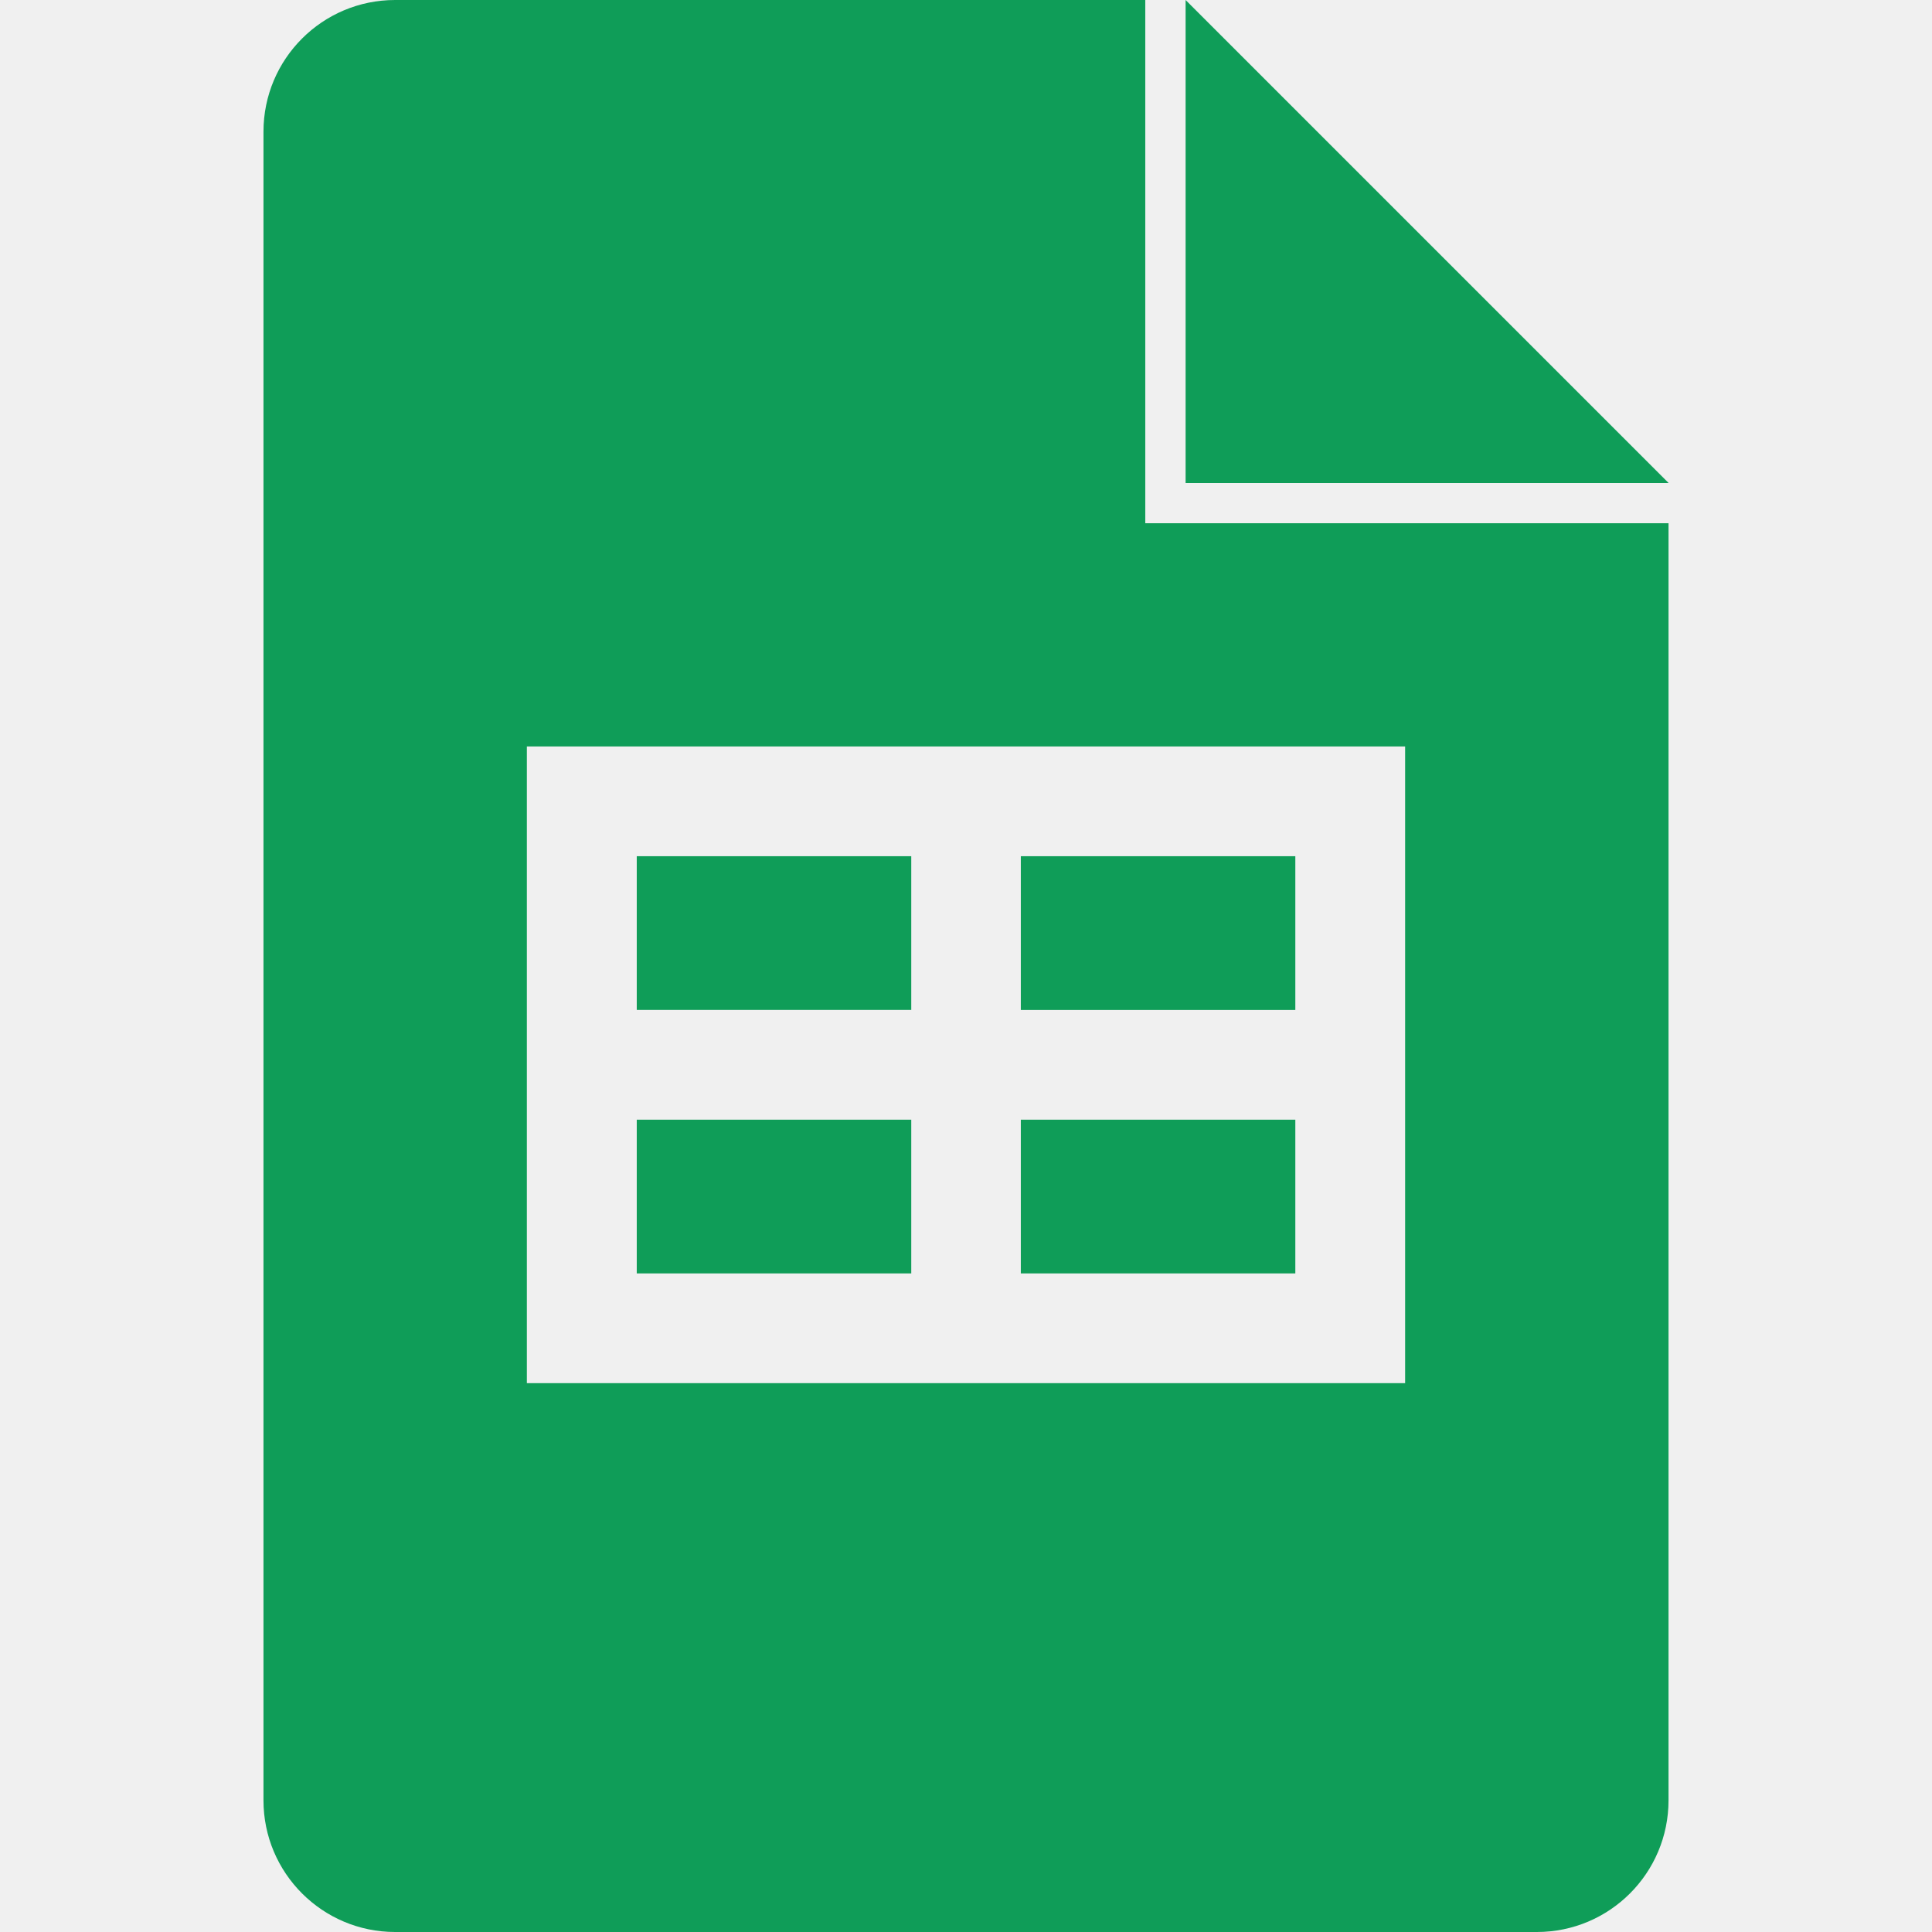
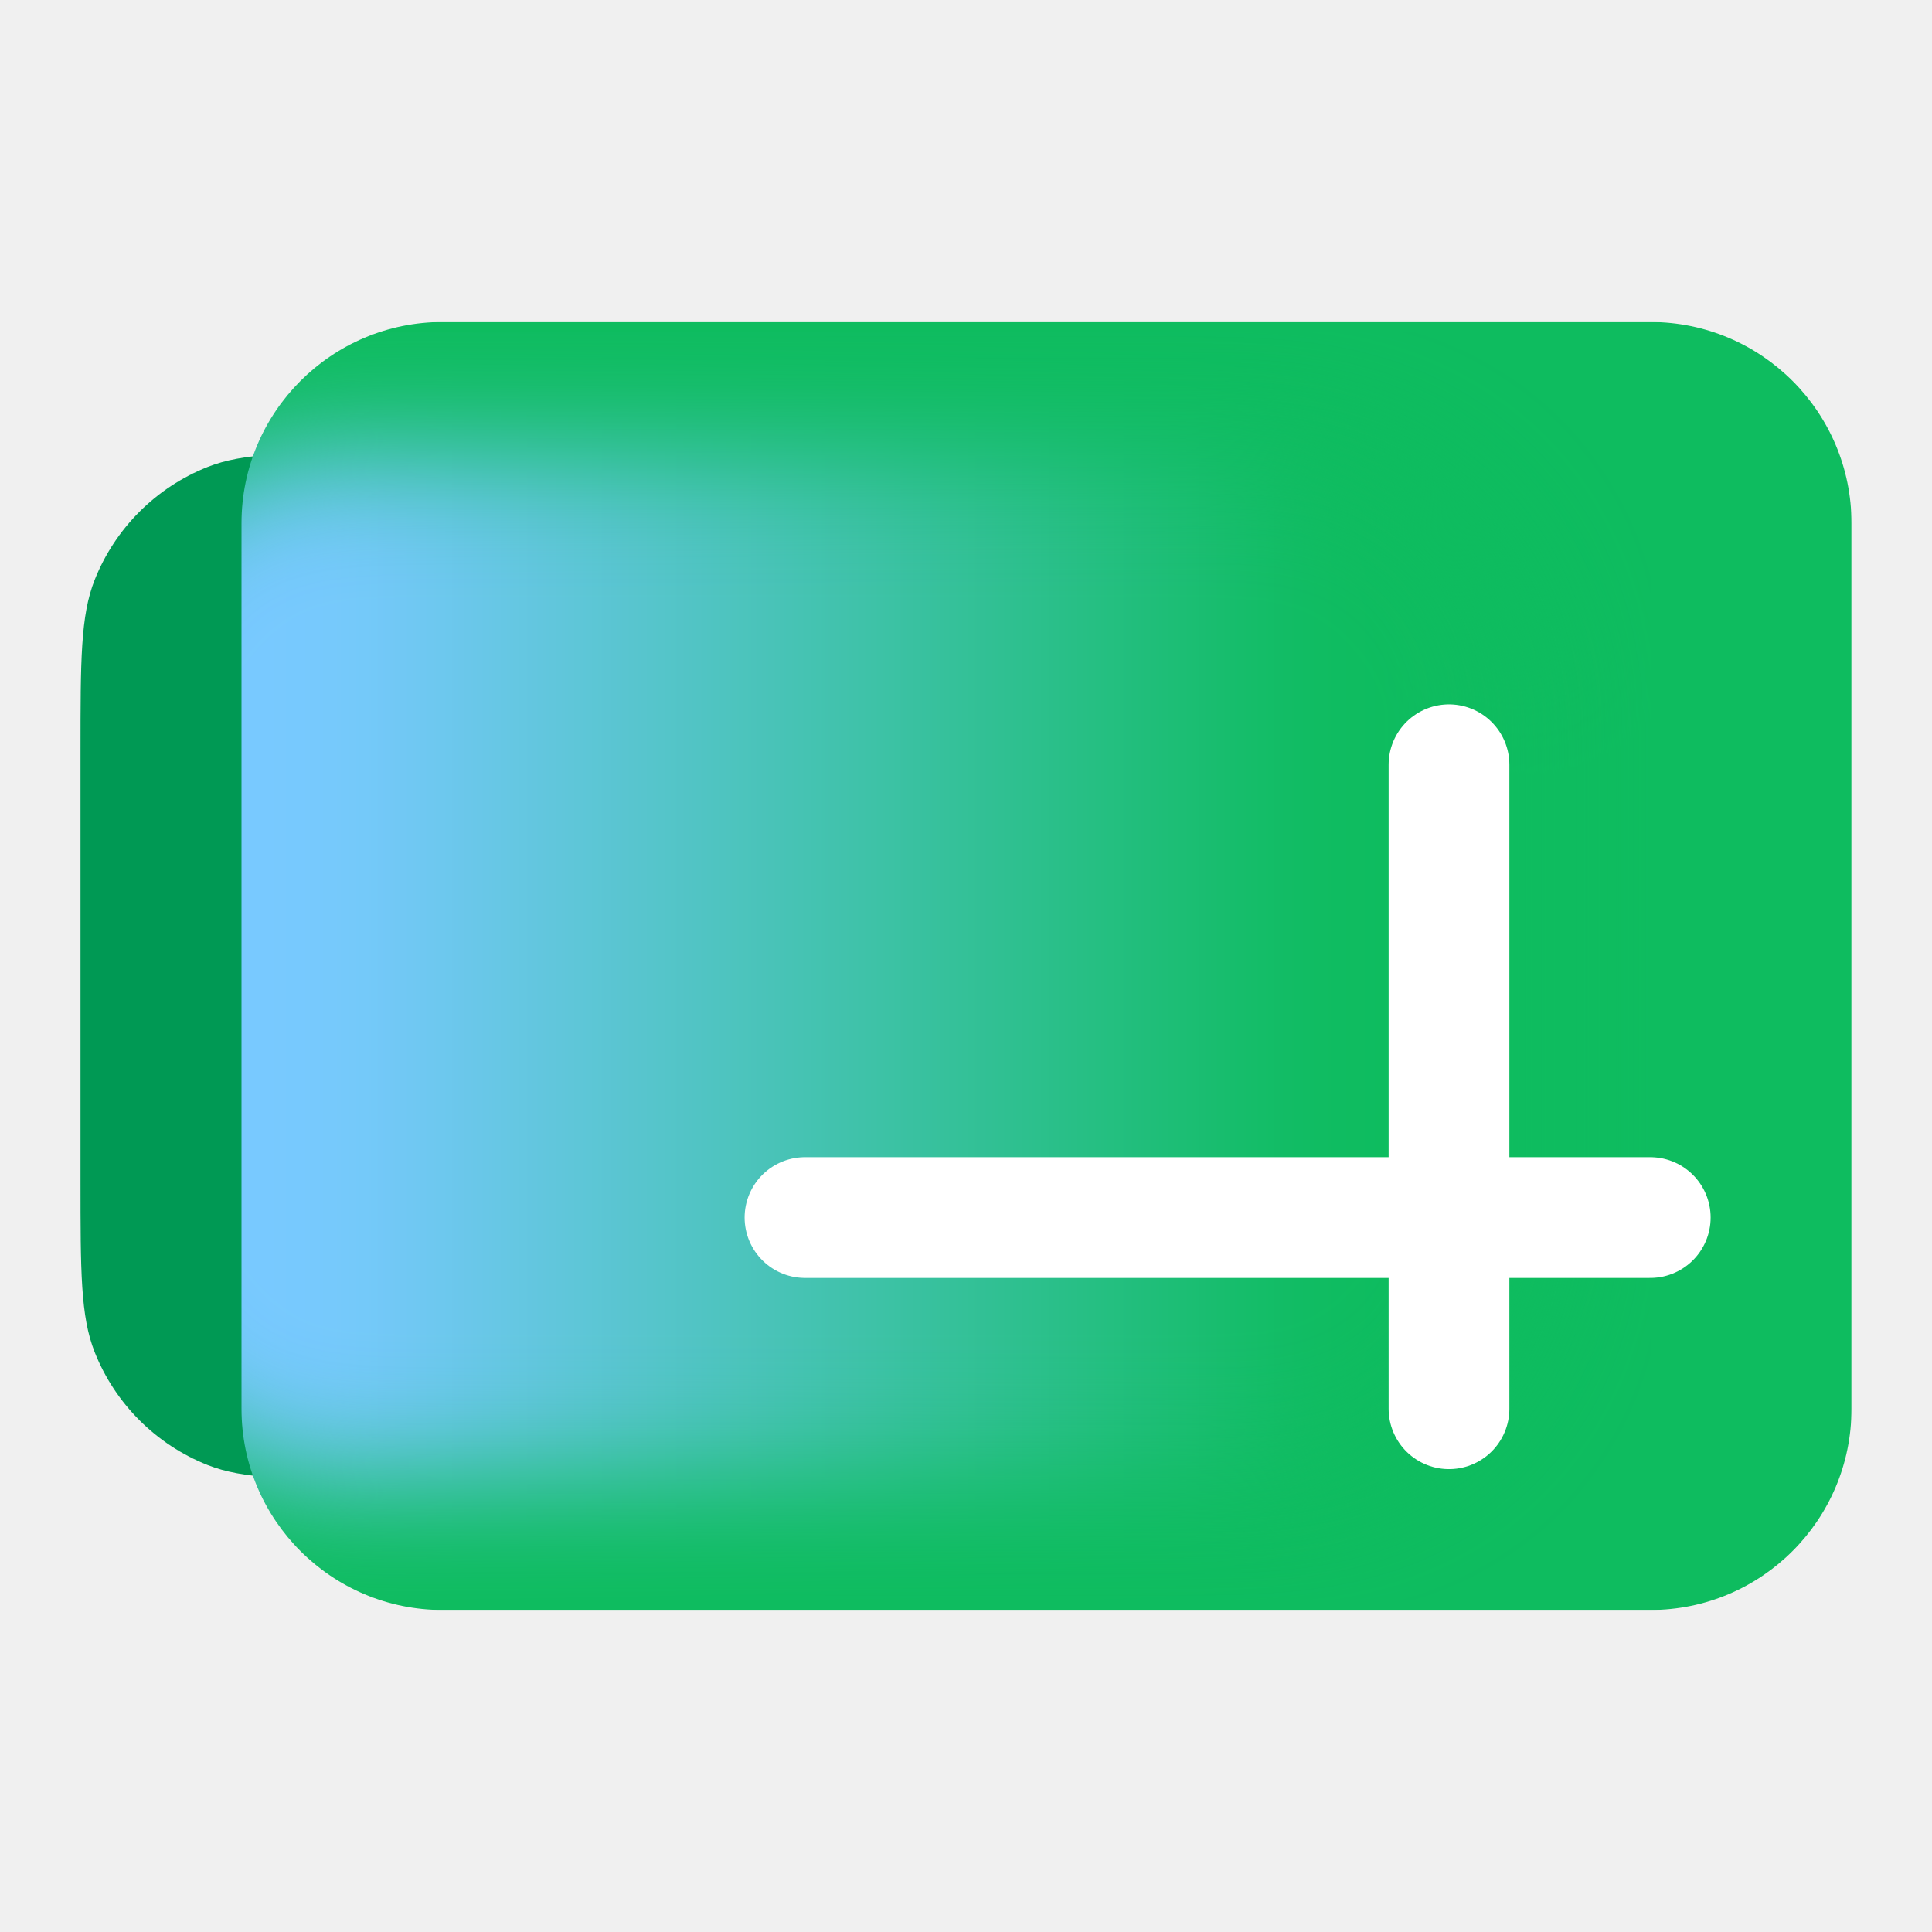
- <svg xmlns="http://www.w3.org/2000/svg" role="img" viewBox="0 0 24 24">
-   <path fill="#0F9D58" d="M11.318 12.545H7.91v-1.909h3.41v1.91zM14.728 0v6h6l-6-6zm1.363 10.636h-3.41v1.91h3.41v-1.91zm0 3.273h-3.41v1.91h3.41v-1.91zM20.727 6.5v15.864c0 .904-.732 1.636-1.636 1.636H4.909a1.636 1.636 0 0 1-1.636-1.636V1.636C3.273.732 4.005 0 4.909 0h9.318v6.5h6.5zm-3.273 2.773H6.545v7.909h10.91v-7.91zm-6.136 4.636H7.91v1.91h3.41v-1.91z" />
+ <svg xmlns="http://www.w3.org/2000/svg" width="192" height="192" fill="none" viewBox="0 0 192 192">
+   <path fill="#009954" d="M8 74.6c0-8.943 0-13.415 1.404-16.962a20 20 0 0 1 11.234-11.233C24.185 45 28.656 45 37.6 45h60.8c8.943 0 13.415 0 16.962 1.404a20 20 0 0 1 11.234 11.234C128 61.185 128 65.656 128 74.6v42.8c0 8.943 0 13.415-1.404 16.962a20 20 0 0 1-11.234 11.234C111.815 147 107.343 147 98.4 147H37.6c-8.943 0-13.415 0-16.963-1.404a20 20 0 0 1-11.233-11.234C8 130.815 8 126.343 8 117.4z" />
+   <mask id="a" width="160" height="128" x="24" y="32" maskUnits="userSpaceOnUse" style="mask-type:alpha">
+     <rect width="160" height="128" x="24" y="32" fill="#0ebc5f" rx="20" />
+   </mask>
+   <g mask="url(#a)">
+     <path fill="#0ebc5f" d="M24 32h160v128H24z" />
+     <g filter="url(#b)">
+       <rect width="144" height="102" fill="url(#c)" rx="25.6" transform="matrix(1 0 0 -1 8 147)" />
+     </g>
+   </g>
+   <path stroke="#fff" stroke-linecap="round" stroke-width="12" d="M80 121h84m-20 19V76" />
+   <defs>
+     <linearGradient id="c" x1="122.24" x2="20.76" y1="43.31" y2="43.31" gradientUnits="userSpaceOnUse">
+       <stop stop-color="#0ebc5f" />
+       <stop offset=".95" stop-color="#78c9ff" />
+     </linearGradient>
+     <filter id="b" width="168" height="126" x="-4" y="33" color-interpolation-filters="sRGB" filterUnits="userSpaceOnUse">
+       <feFlood flood-opacity="0" result="BackgroundImageFix" />
+       <feBlend in="SourceGraphic" in2="BackgroundImageFix" result="shape" />
+       <feGaussianBlur result="effect1_foregroundBlur_37435_8174" stdDeviation="6" />
+     </filter>
+   </defs>
</svg>
